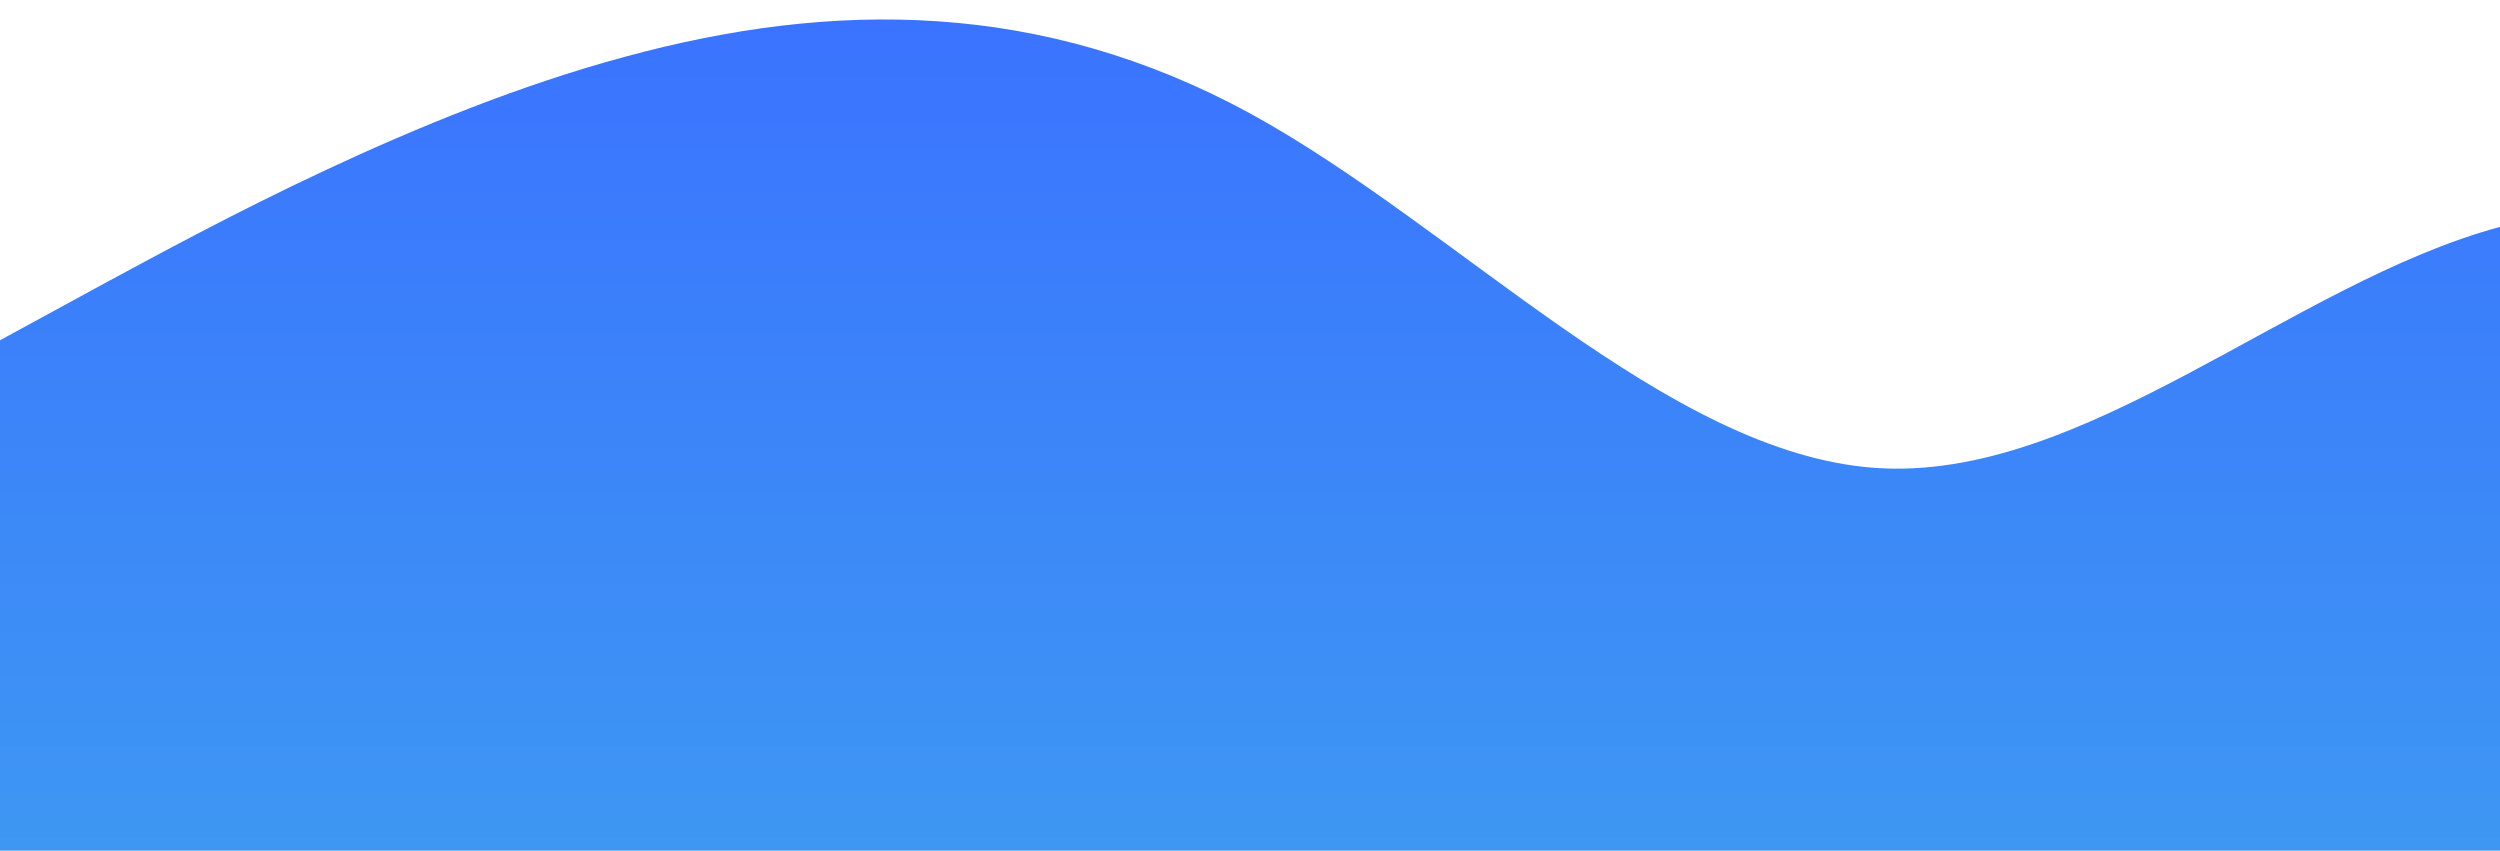
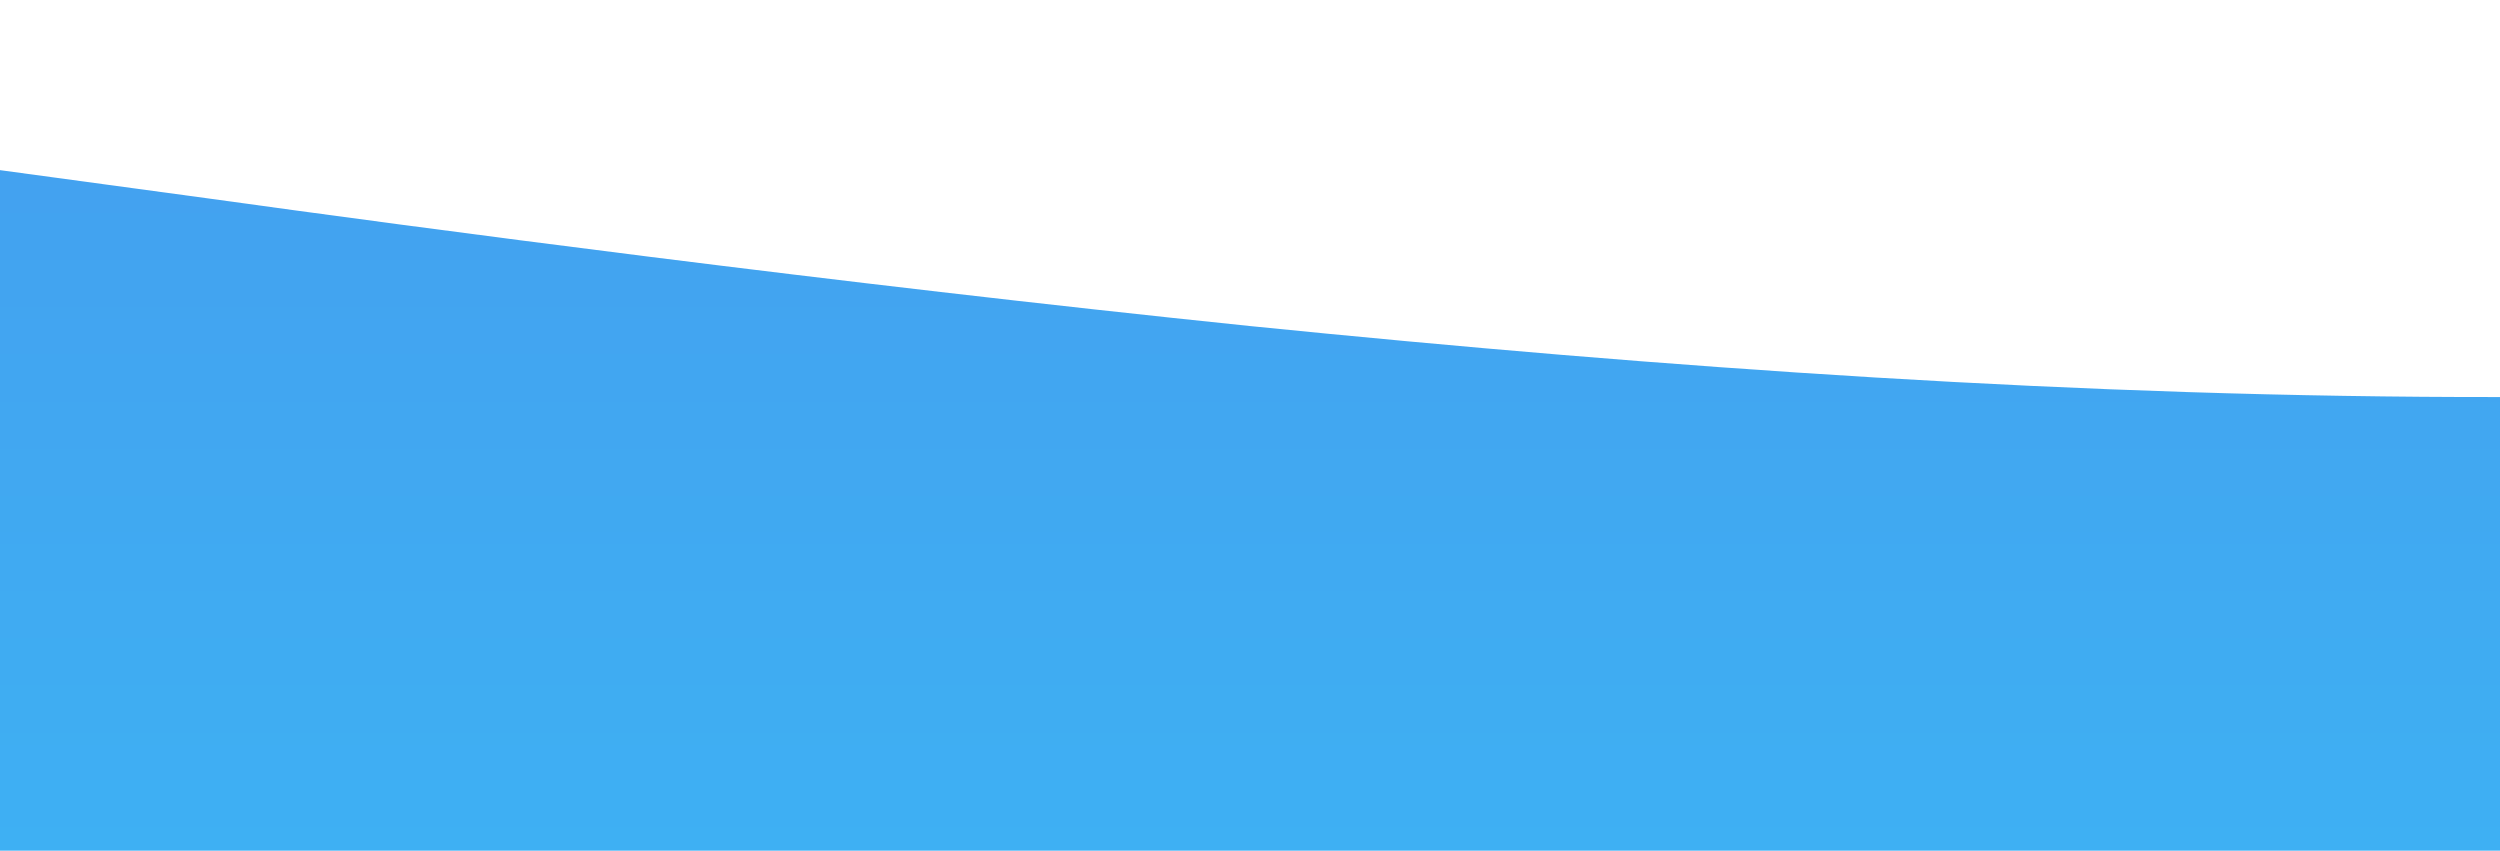
<svg xmlns="http://www.w3.org/2000/svg" id="wave" style="transform:rotate(0deg); transition: 0.3s" viewBox="0 0 1440 490" version="1.1">
  <defs>
    <linearGradient id="sw-gradient-0" x1="0" x2="0" y1="1" y2="0">
-       <stop stop-color="rgba(62, 151.031, 243, 1)" offset="0%" />
-       <stop stop-color="rgba(58.396, 115.144, 255, 1)" offset="100%" />
+       <stop stop-color="rgba(62, 175.556, 243, 1)" offset="0%" />
+       <stop stop-color="rgba(68.335, 158.265, 239.383, 1)" offset="100%" />
    </linearGradient>
  </defs>
-   <path style="transform:translate(0, 0px); opacity:1" fill="url(#sw-gradient-0)" d="M0,196L60,163.3C120,131,240,65,360,32.7C480,0,600,0,720,65.3C840,131,960,261,1080,269.5C1200,278,1320,163,1440,130.7C1560,98,1680,147,1800,155.2C1920,163,2040,131,2160,155.2C2280,180,2400,261,2520,302.2C2640,343,2760,343,2880,318.5C3000,294,3120,245,3240,228.7C3360,212,3480,229,3600,253.2C3720,278,3840,310,3960,277.7C4080,245,4200,147,4320,89.8C4440,33,4560,16,4680,40.8C4800,65,4920,131,5040,204.2C5160,278,5280,359,5400,334.8C5520,310,5640,180,5760,147C5880,114,6000,180,6120,245C6240,310,6360,376,6480,400.2C6600,425,6720,408,6840,343C6960,278,7080,163,7200,130.7C7320,98,7440,147,7560,204.2C7680,261,7800,327,7920,302.2C8040,278,8160,163,8280,130.7C8400,98,8520,147,8580,171.5L8640,196L8640,490L8580,490C8520,490,8400,490,8280,490C8160,490,8040,490,7920,490C7800,490,7680,490,7560,490C7440,490,7320,490,7200,490C7080,490,6960,490,6840,490C6720,490,6600,490,6480,490C6360,490,6240,490,6120,490C6000,490,5880,490,5760,490C5640,490,5520,490,5400,490C5280,490,5160,490,5040,490C4920,490,4800,490,4680,490C4560,490,4440,490,4320,490C4200,490,4080,490,3960,490C3840,490,3720,490,3600,490C3480,490,3360,490,3240,490C3120,490,3000,490,2880,490C2760,490,2640,490,2520,490C2400,490,2280,490,2160,490C2040,490,1920,490,1800,490C1680,490,1560,490,1440,490C1320,490,1200,490,1080,490C960,490,840,490,720,490C600,490,480,490,360,490C240,490,120,490,60,490L0,490Z" />
+   <path style="transform:translate(0, 0px); opacity:1" fill="url(#sw-gradient-0)" d="M0,98L120,114.3C240,131,480,163,720,187.8C960,212,1200,229,1440,228.7C1680,229,1920,212,2160,187.8C2400,163,2640,131,2880,114.3C3120,98,3360,98,3600,106.2C3840,114,4080,131,4320,114.3C4560,98,4800,49,5040,73.5C5280,98,5520,196,5760,220.5C6000,245,6240,196,6480,179.7C6720,163,6960,180,7200,155.2C7440,131,7680,65,7920,106.2C8160,147,8400,294,8640,334.8C8880,376,9120,310,9360,269.5C9600,229,9840,212,10080,196C10320,180,10560,163,10800,187.8C11040,212,11280,278,11520,253.2C11760,229,12000,114,12240,81.7C12480,49,12720,98,12960,171.5C13200,245,13440,343,13680,359.3C13920,376,14160,310,14400,285.8C14640,261,14880,278,15120,261.3C15360,245,15600,196,15840,171.5C16080,147,16320,147,16560,122.5C16800,98,17040,49,17160,24.5L17280,0L17280,490L17160,490C17040,490,16800,490,16560,490C16320,490,16080,490,15840,490C15600,490,15360,490,15120,490C14880,490,14640,490,14400,490C14160,490,13920,490,13680,490C13440,490,13200,490,12960,490C12720,490,12480,490,12240,490C12000,490,11760,490,11520,490C11280,490,11040,490,10800,490C10560,490,10320,490,10080,490C9840,490,9600,490,9360,490C9120,490,8880,490,8640,490C8400,490,8160,490,7920,490C7680,490,7440,490,7200,490C6960,490,6720,490,6480,490C6240,490,6000,490,5760,490C5520,490,5280,490,5040,490C4800,490,4560,490,4320,490C4080,490,3840,490,3600,490C3360,490,3120,490,2880,490C2640,490,2400,490,2160,490C1920,490,1680,490,1440,490C1200,490,960,490,720,490C480,490,240,490,120,490L0,490Z" />
</svg>
